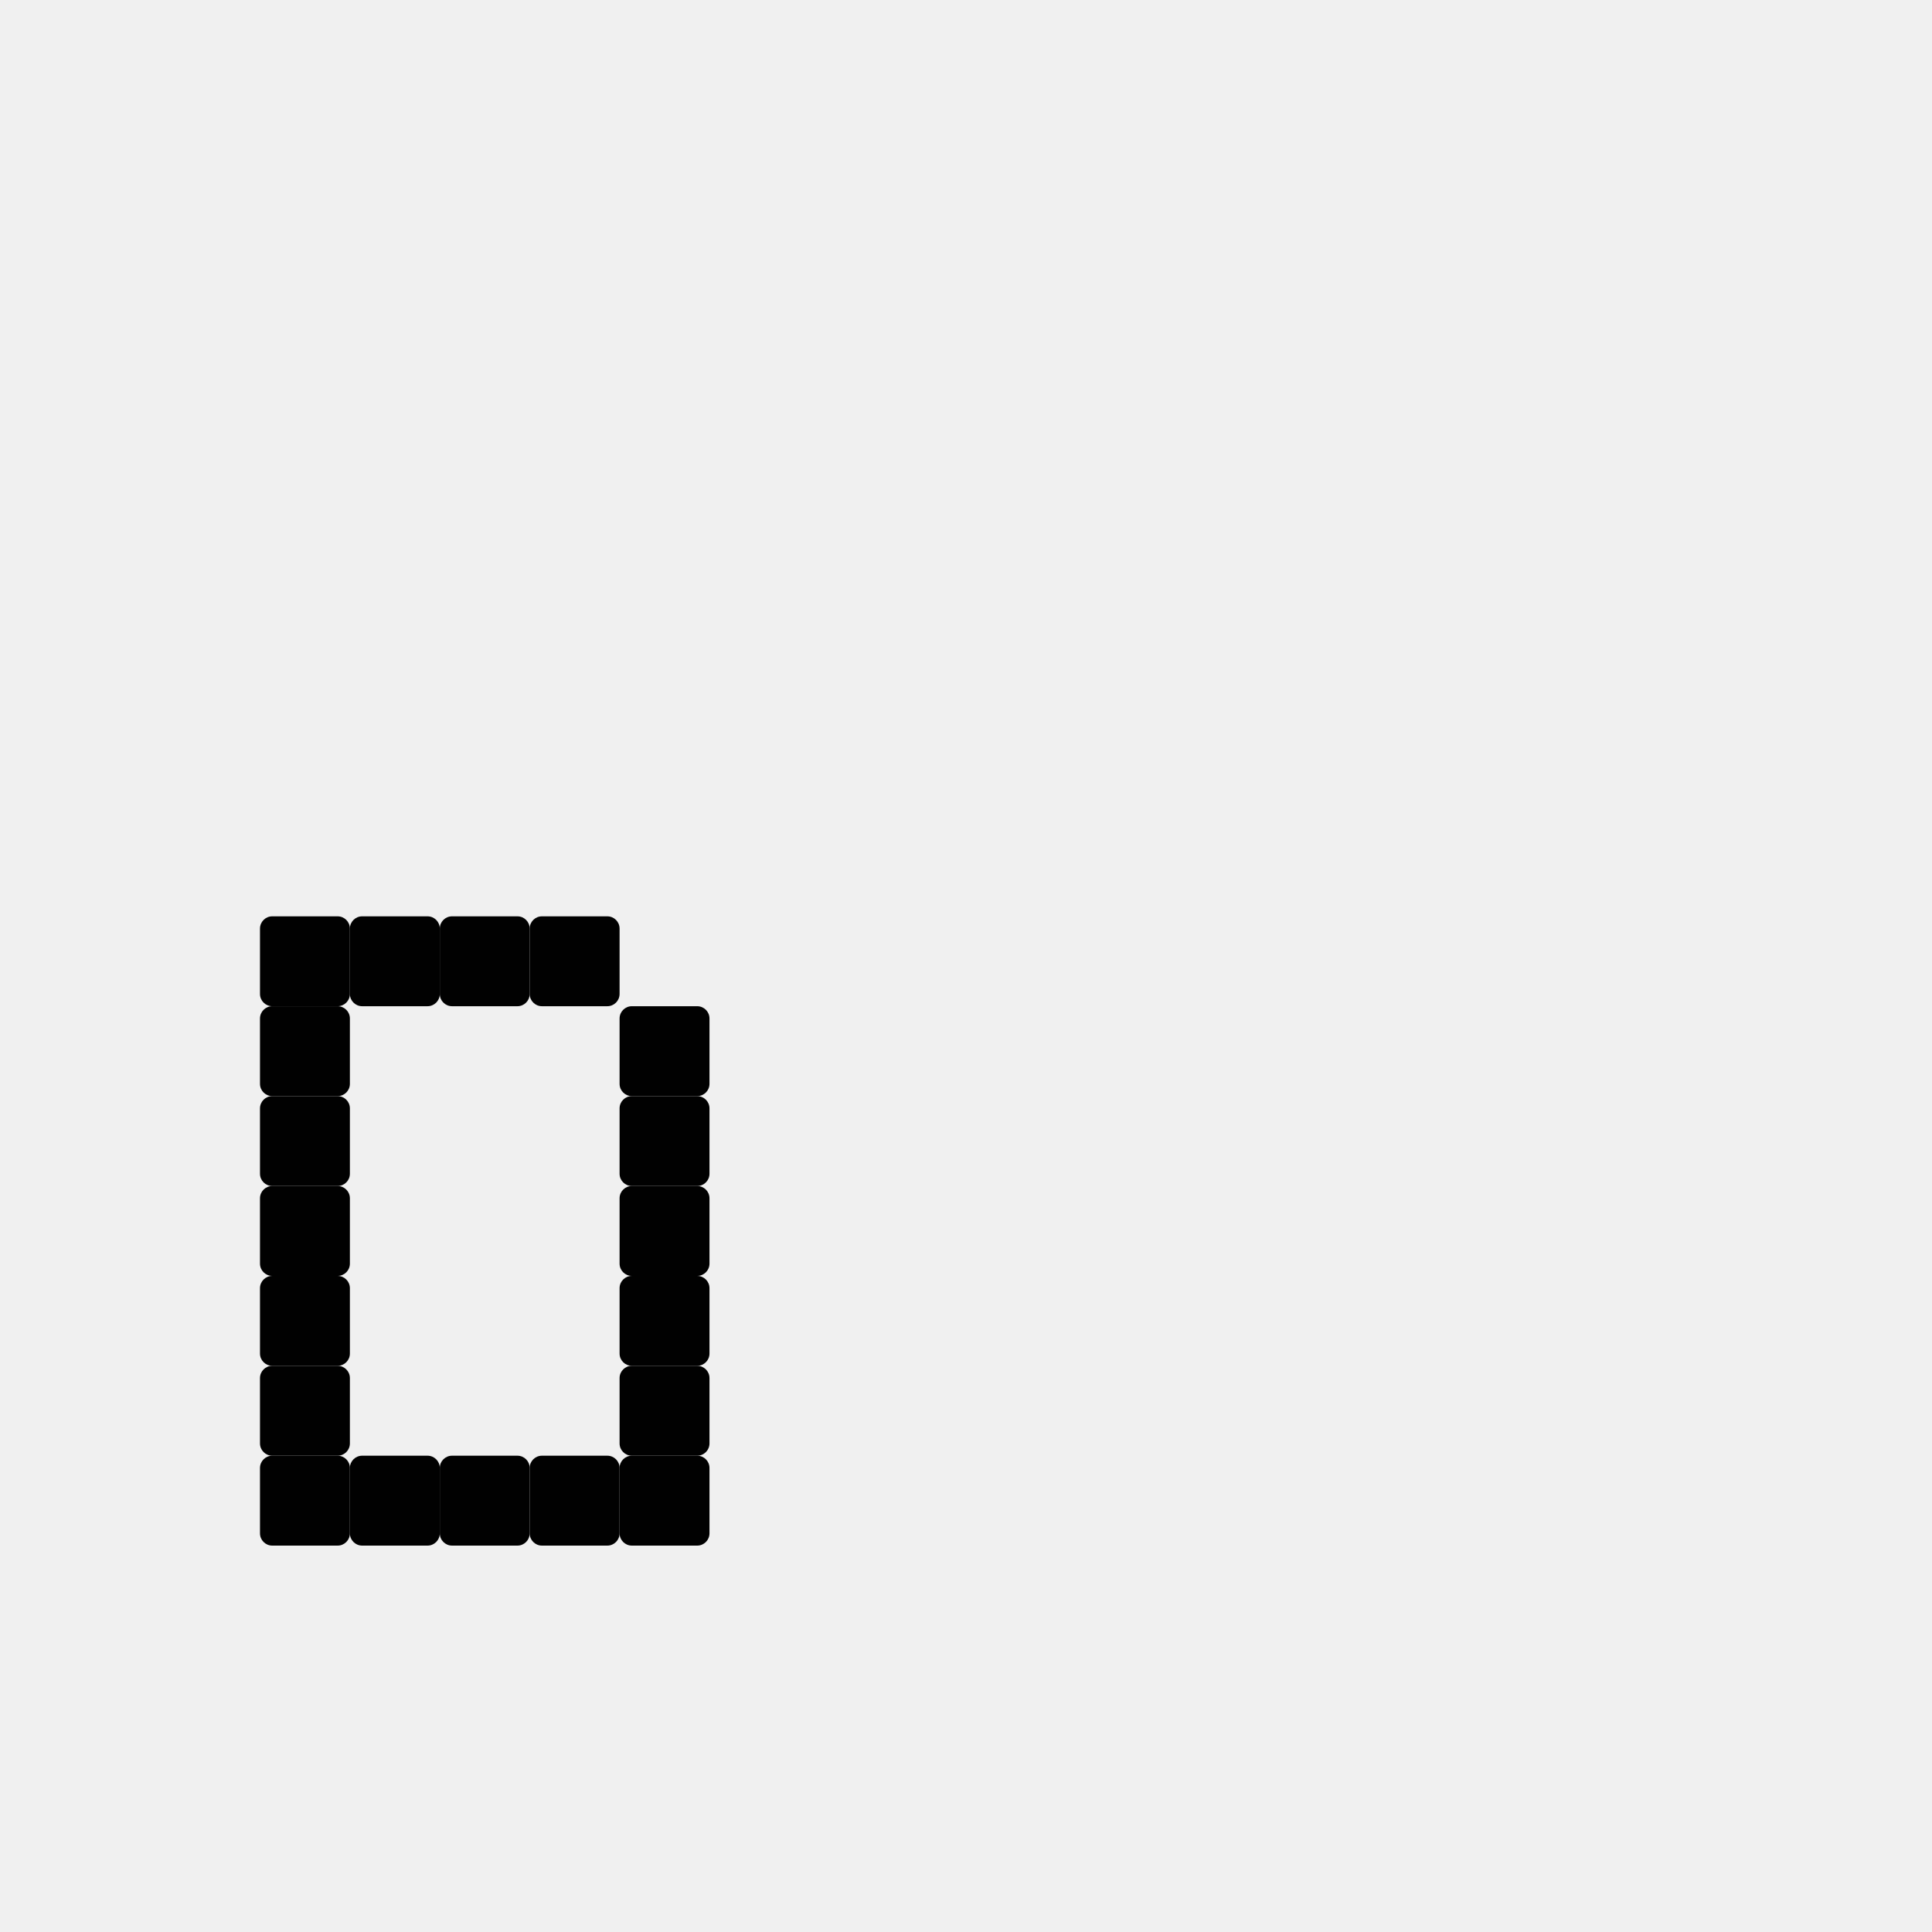
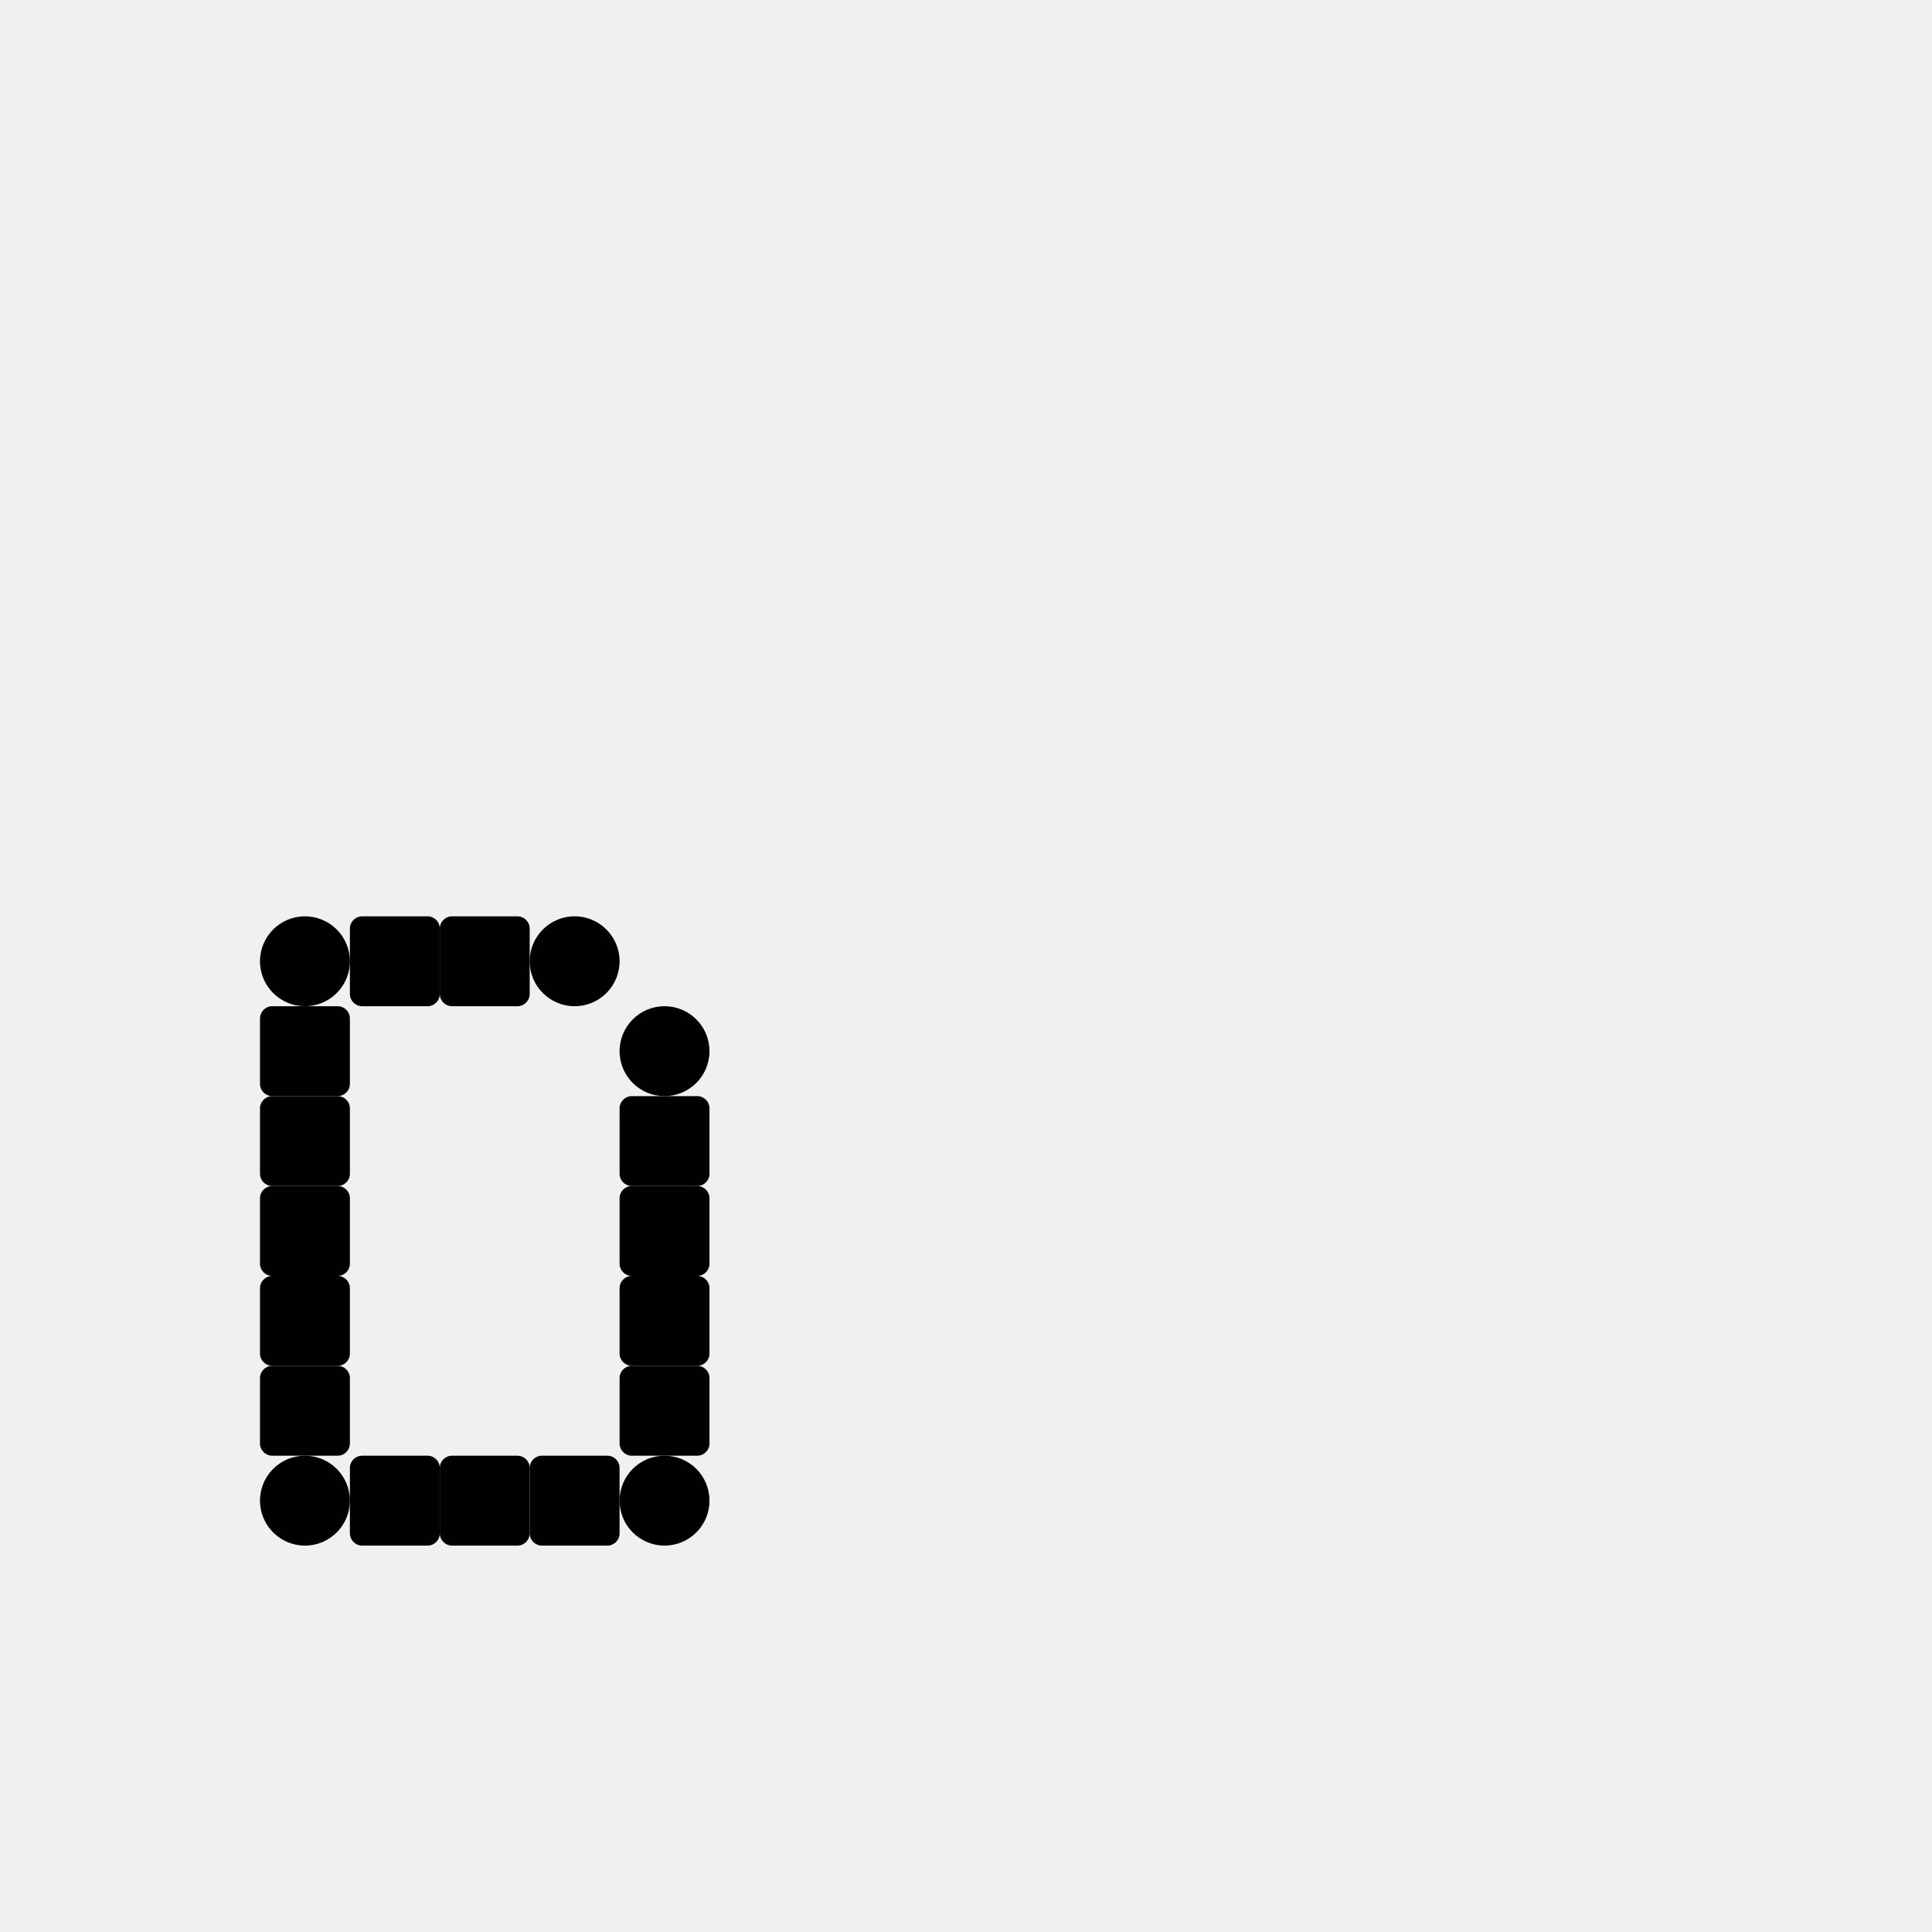
<svg xmlns="http://www.w3.org/2000/svg" width="1000" height="1000" viewBox="0 0 264.583 264.583" version="1.1" id="svg8">
  <defs id="defs2" />
  <g id="layer1" transform="translate(0,-32.41665)">
    <rect style="fill:#010101;fill-opacity:1;fill-rule:nonzero;stroke:#ffffff;stroke-width:0;stroke-miterlimit:4;stroke-dasharray:none;stroke-opacity:1;paint-order:normal" id="rect840" width="21.545" height="21.545" x="-28.272" y="96.673" ry="2.94" />
    <rect ry="1.68" y="194.838" x="35.606" height="12.311" width="12.311" id="rect1193" style="fill:#010101;fill-opacity:1;fill-rule:nonzero;stroke:#ffffff;stroke-width:0;stroke-miterlimit:4;stroke-dasharray:none;stroke-opacity:1;paint-order:normal" />
-     <rect ry="1.68" y="157.905" x="35.606" height="12.311" width="12.311" id="rect1197" style="fill:#010101;fill-opacity:1;fill-rule:nonzero;stroke:#ffffff;stroke-width:0;stroke-miterlimit:4;stroke-dasharray:none;stroke-opacity:1;paint-order:normal" />
    <rect style="fill:#010101;fill-opacity:1;fill-rule:nonzero;stroke:#ffffff;stroke-width:0;stroke-miterlimit:4;stroke-dasharray:none;stroke-opacity:1;paint-order:normal" id="rect1199" width="12.311" height="12.311" x="35.606" y="219.461" ry="1.68" />
    <rect style="fill:#010101;fill-opacity:1;fill-rule:nonzero;stroke:#ffffff;stroke-width:0;stroke-miterlimit:4;stroke-dasharray:none;stroke-opacity:1;paint-order:normal" id="rect1236" width="12.311" height="12.311" x="-27.203" y="157.905" ry="1.68" />
    <rect ry="1.68" y="170.216" x="35.606" height="12.311" width="12.311" id="rect59" style="fill:#010101;fill-opacity:1;fill-rule:nonzero;stroke:#ffffff;stroke-width:0;stroke-miterlimit:4;stroke-dasharray:none;stroke-opacity:1;paint-order:normal" />
    <rect style="fill:#010101;fill-opacity:1;fill-rule:nonzero;stroke:#ffffff;stroke-width:0;stroke-miterlimit:4;stroke-dasharray:none;stroke-opacity:1;paint-order:normal" id="rect111" width="12.311" height="12.311" x="47.917" y="157.905" ry="1.68" />
    <rect ry="1.68" y="182.527" x="35.606" height="12.311" width="12.311" id="rect178" style="fill:#010101;fill-opacity:1;fill-rule:nonzero;stroke:#ffffff;stroke-width:0;stroke-miterlimit:4;stroke-dasharray:none;stroke-opacity:1;paint-order:normal" />
    <rect ry="1.68" y="207.15" x="35.606" height="12.311" width="12.311" id="rect180" style="fill:#010101;fill-opacity:1;fill-rule:nonzero;stroke:#ffffff;stroke-width:0;stroke-miterlimit:4;stroke-dasharray:none;stroke-opacity:1;paint-order:normal" />
-     <rect style="fill:#010101;fill-opacity:1;fill-rule:nonzero;stroke:#ffffff;stroke-width:0;stroke-miterlimit:4;stroke-dasharray:none;stroke-opacity:1;paint-order:normal" id="rect182" width="12.311" height="12.311" x="35.606" y="231.772" ry="1.68" />
-     <rect ry="1.68" y="170.216" x="84.851" height="12.311" width="12.311" id="rect203" style="fill:#010101;fill-opacity:1;fill-rule:nonzero;stroke:#ffffff;stroke-width:0;stroke-miterlimit:4;stroke-dasharray:none;stroke-opacity:1;paint-order:normal" />
    <rect ry="1.68" y="157.905" x="60.228" height="12.311" width="12.311" id="rect251" style="fill:#010101;fill-opacity:1;fill-rule:nonzero;stroke:#ffffff;stroke-width:0;stroke-miterlimit:4;stroke-dasharray:none;stroke-opacity:1;paint-order:normal" />
-     <rect style="fill:#010101;fill-opacity:1;fill-rule:nonzero;stroke:#ffffff;stroke-width:0;stroke-miterlimit:4;stroke-dasharray:none;stroke-opacity:1;paint-order:normal" id="rect253" width="12.311" height="12.311" x="72.539" y="157.905" ry="1.68" />
    <rect style="fill:#010101;fill-opacity:1;fill-rule:nonzero;stroke:#ffffff;stroke-width:0;stroke-miterlimit:4;stroke-dasharray:none;stroke-opacity:1;paint-order:normal" id="rect257" width="12.311" height="12.311" x="84.851" y="182.527" ry="1.68" />
    <rect ry="1.68" y="194.838" x="84.851" height="12.311" width="12.311" id="rect259" style="fill:#010101;fill-opacity:1;fill-rule:nonzero;stroke:#ffffff;stroke-width:0;stroke-miterlimit:4;stroke-dasharray:none;stroke-opacity:1;paint-order:normal" />
    <rect style="fill:#010101;fill-opacity:1;fill-rule:nonzero;stroke:#ffffff;stroke-width:0;stroke-miterlimit:4;stroke-dasharray:none;stroke-opacity:1;paint-order:normal" id="rect261" width="12.311" height="12.311" x="84.851" y="207.15" ry="1.68" />
    <rect ry="1.68" y="219.461" x="84.851" height="12.311" width="12.311" id="rect263" style="fill:#010101;fill-opacity:1;fill-rule:nonzero;stroke:#ffffff;stroke-width:0;stroke-miterlimit:4;stroke-dasharray:none;stroke-opacity:1;paint-order:normal" />
-     <rect style="fill:#010101;fill-opacity:1;fill-rule:nonzero;stroke:#ffffff;stroke-width:0;stroke-miterlimit:4;stroke-dasharray:none;stroke-opacity:1;paint-order:normal" id="rect265" width="12.311" height="12.311" x="84.851" y="231.772" ry="1.68" />
    <rect ry="1.68" y="231.772" x="47.917" height="12.311" width="12.311" id="rect319" style="fill:#010101;fill-opacity:1;fill-rule:nonzero;stroke:#ffffff;stroke-width:0;stroke-miterlimit:4;stroke-dasharray:none;stroke-opacity:1;paint-order:normal" />
    <rect style="fill:#010101;fill-opacity:1;fill-rule:nonzero;stroke:#ffffff;stroke-width:0;stroke-miterlimit:4;stroke-dasharray:none;stroke-opacity:1;paint-order:normal" id="rect321" width="12.311" height="12.311" x="60.228" y="231.772" ry="1.68" />
    <rect ry="1.68" y="231.772" x="72.539" height="12.311" width="12.311" id="rect323" style="fill:#010101;fill-opacity:1;fill-rule:nonzero;stroke:#ffffff;stroke-width:0;stroke-miterlimit:4;stroke-dasharray:none;stroke-opacity:1;paint-order:normal" />
+     <rect ry="6.156" y="176.804" x="-27.203" height="12.311" width="12.311" id="rect841-3" style="fill:#010101;fill-opacity:1;fill-rule:nonzero;stroke:#ffffff;stroke-width:0;stroke-miterlimit:4;stroke-dasharray:none;stroke-opacity:1;paint-order:normal" />
+     <rect style="fill:#010101;fill-opacity:1;fill-rule:nonzero;stroke:#ffffff;stroke-width:0;stroke-miterlimit:4;stroke-dasharray:none;stroke-opacity:1;paint-order:normal" id="rect6749" width="12.311" height="12.311" x="72.539" y="157.905" ry="6.156" />
+     <rect ry="6.156" y="157.905" x="35.606" height="12.311" width="12.311" id="rect6751" style="fill:#010101;fill-opacity:1;fill-rule:nonzero;stroke:#ffffff;stroke-width:0;stroke-miterlimit:4;stroke-dasharray:none;stroke-opacity:1;paint-order:normal" />
+     <rect style="fill:#010101;fill-opacity:1;fill-rule:nonzero;stroke:#ffffff;stroke-width:0;stroke-miterlimit:4;stroke-dasharray:none;stroke-opacity:1;paint-order:normal" id="rect6753" width="12.311" height="12.311" x="84.851" y="170.216" ry="6.156" />
+     <rect ry="6.156" y="231.772" x="35.606" height="12.311" width="12.311" id="rect6755" style="fill:#010101;fill-opacity:1;fill-rule:nonzero;stroke:#ffffff;stroke-width:0;stroke-miterlimit:4;stroke-dasharray:none;stroke-opacity:1;paint-order:normal" />
+     <rect style="fill:#010101;fill-opacity:1;fill-rule:nonzero;stroke:#ffffff;stroke-width:0;stroke-miterlimit:4;stroke-dasharray:none;stroke-opacity:1;paint-order:normal" id="rect6757" width="12.311" height="12.311" x="84.851" y="231.772" ry="6.156" />
  </g>
</svg>
